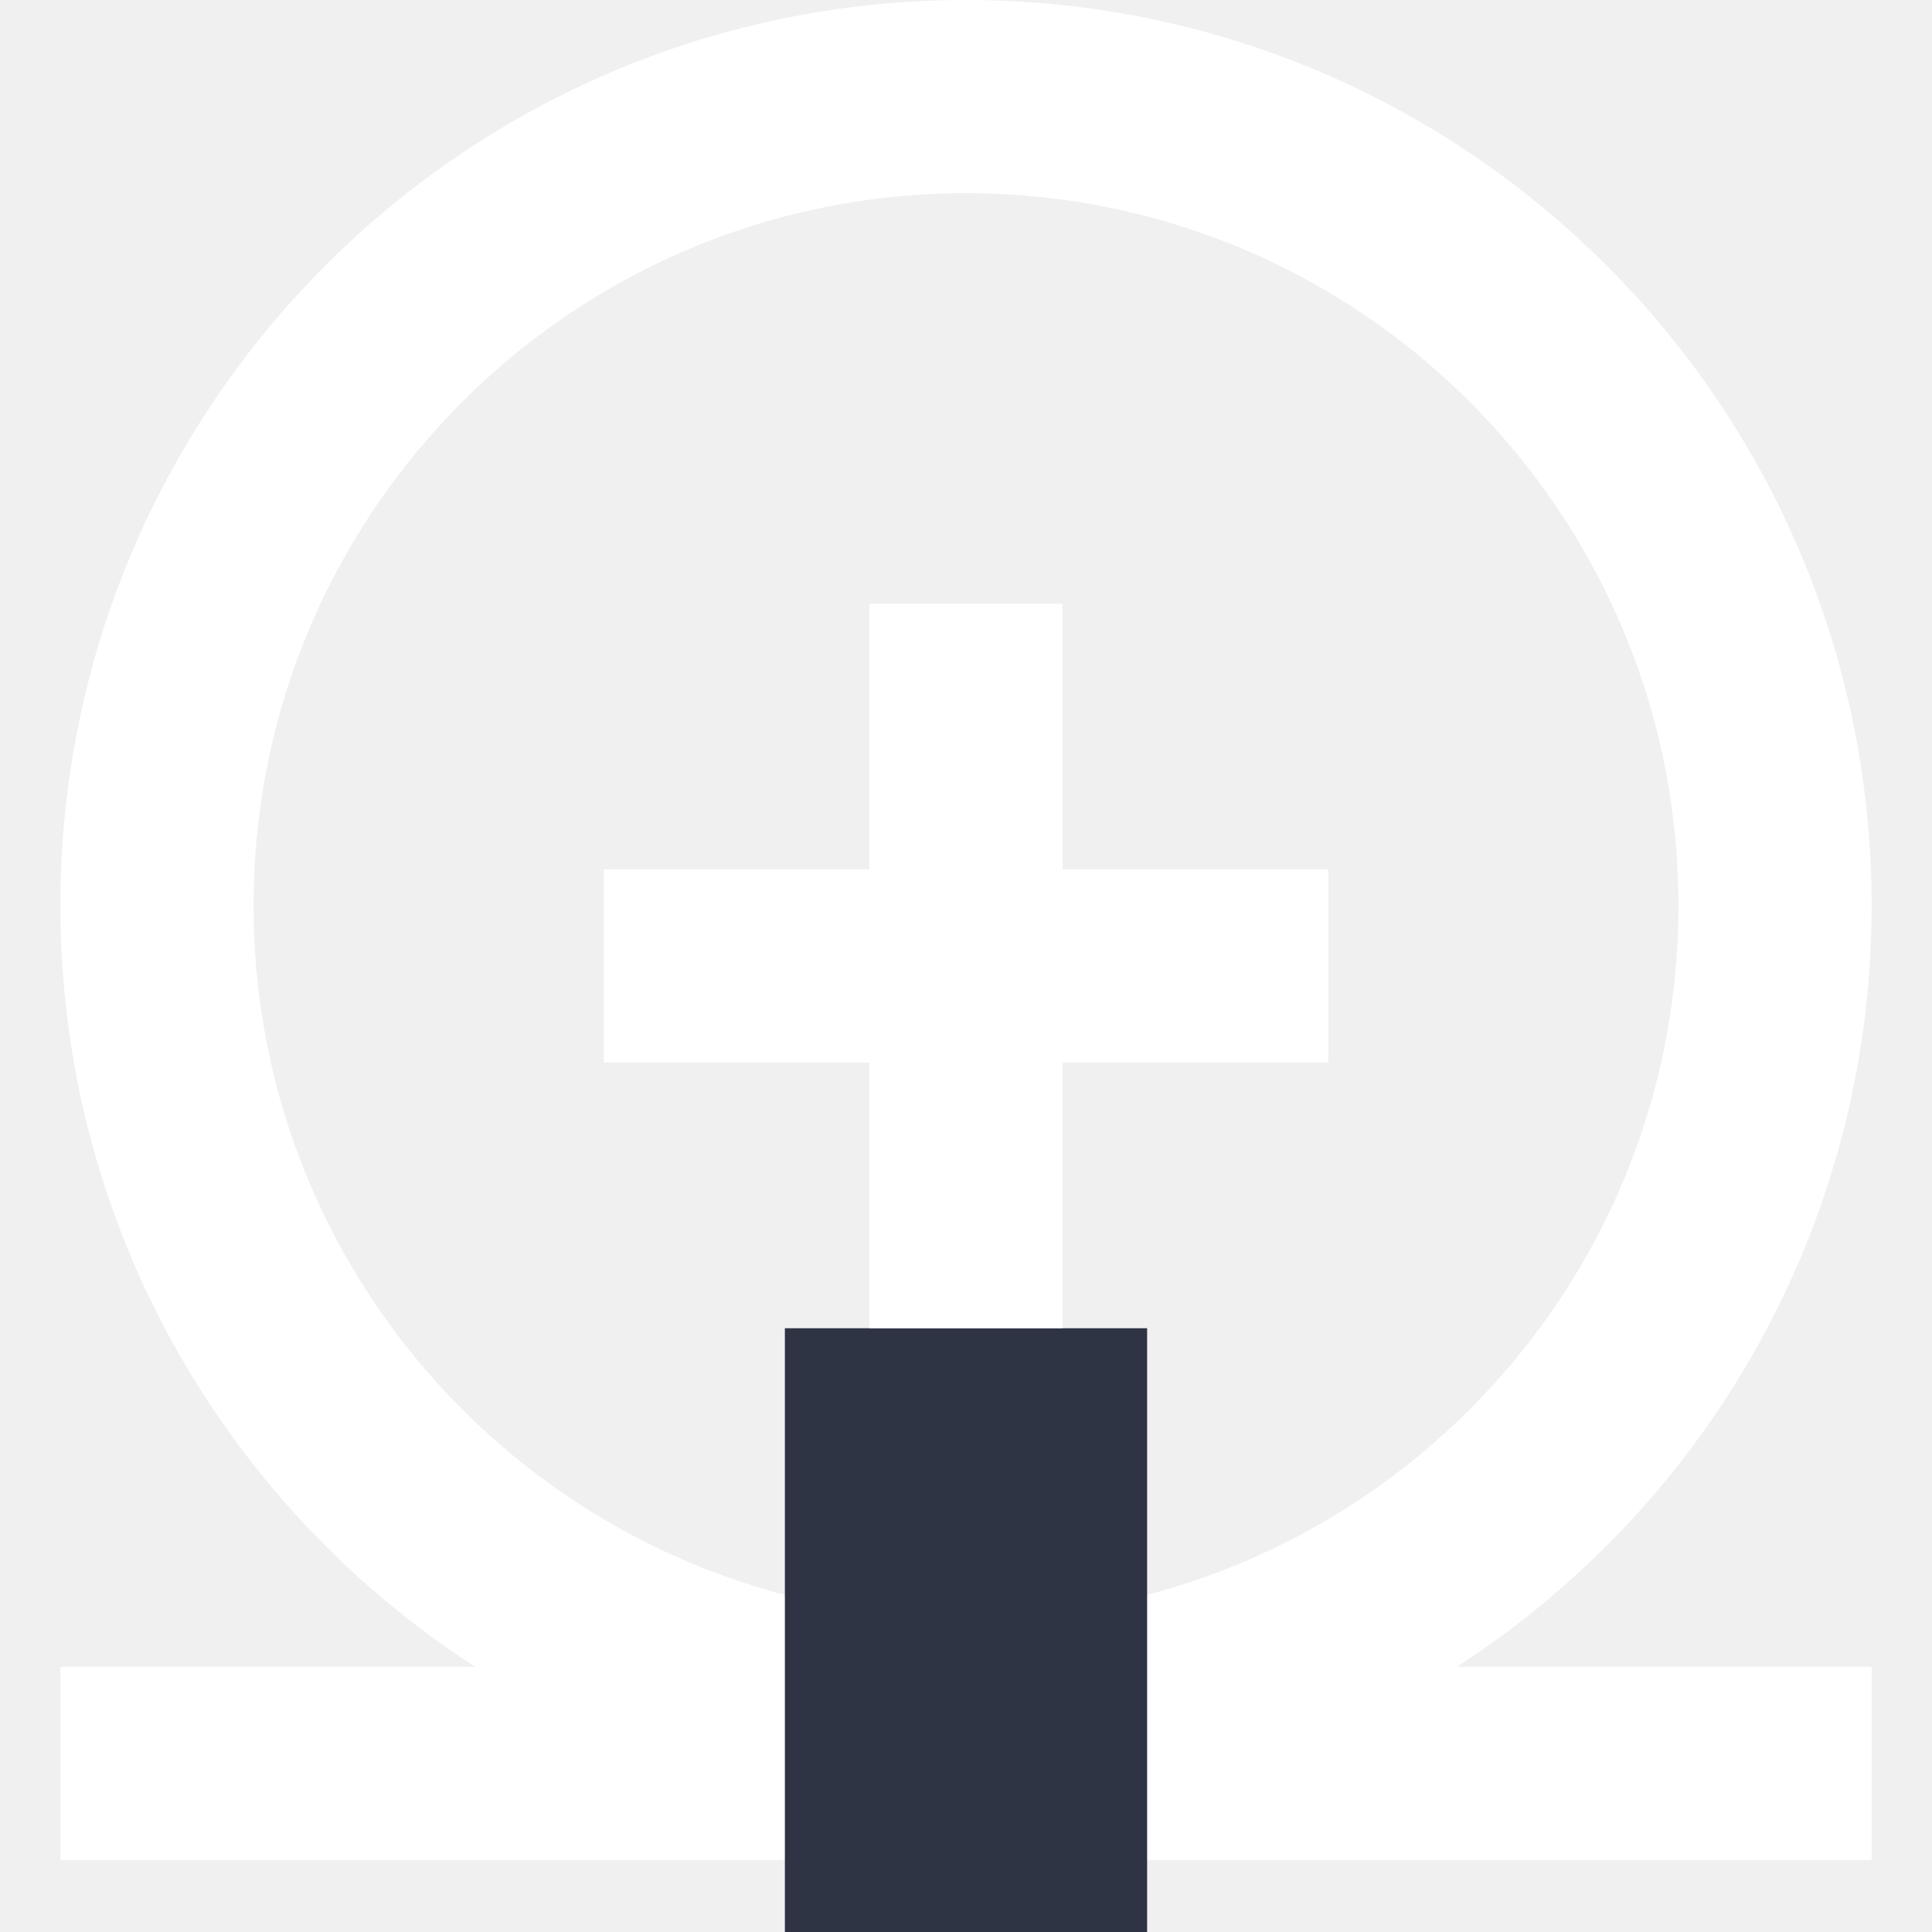
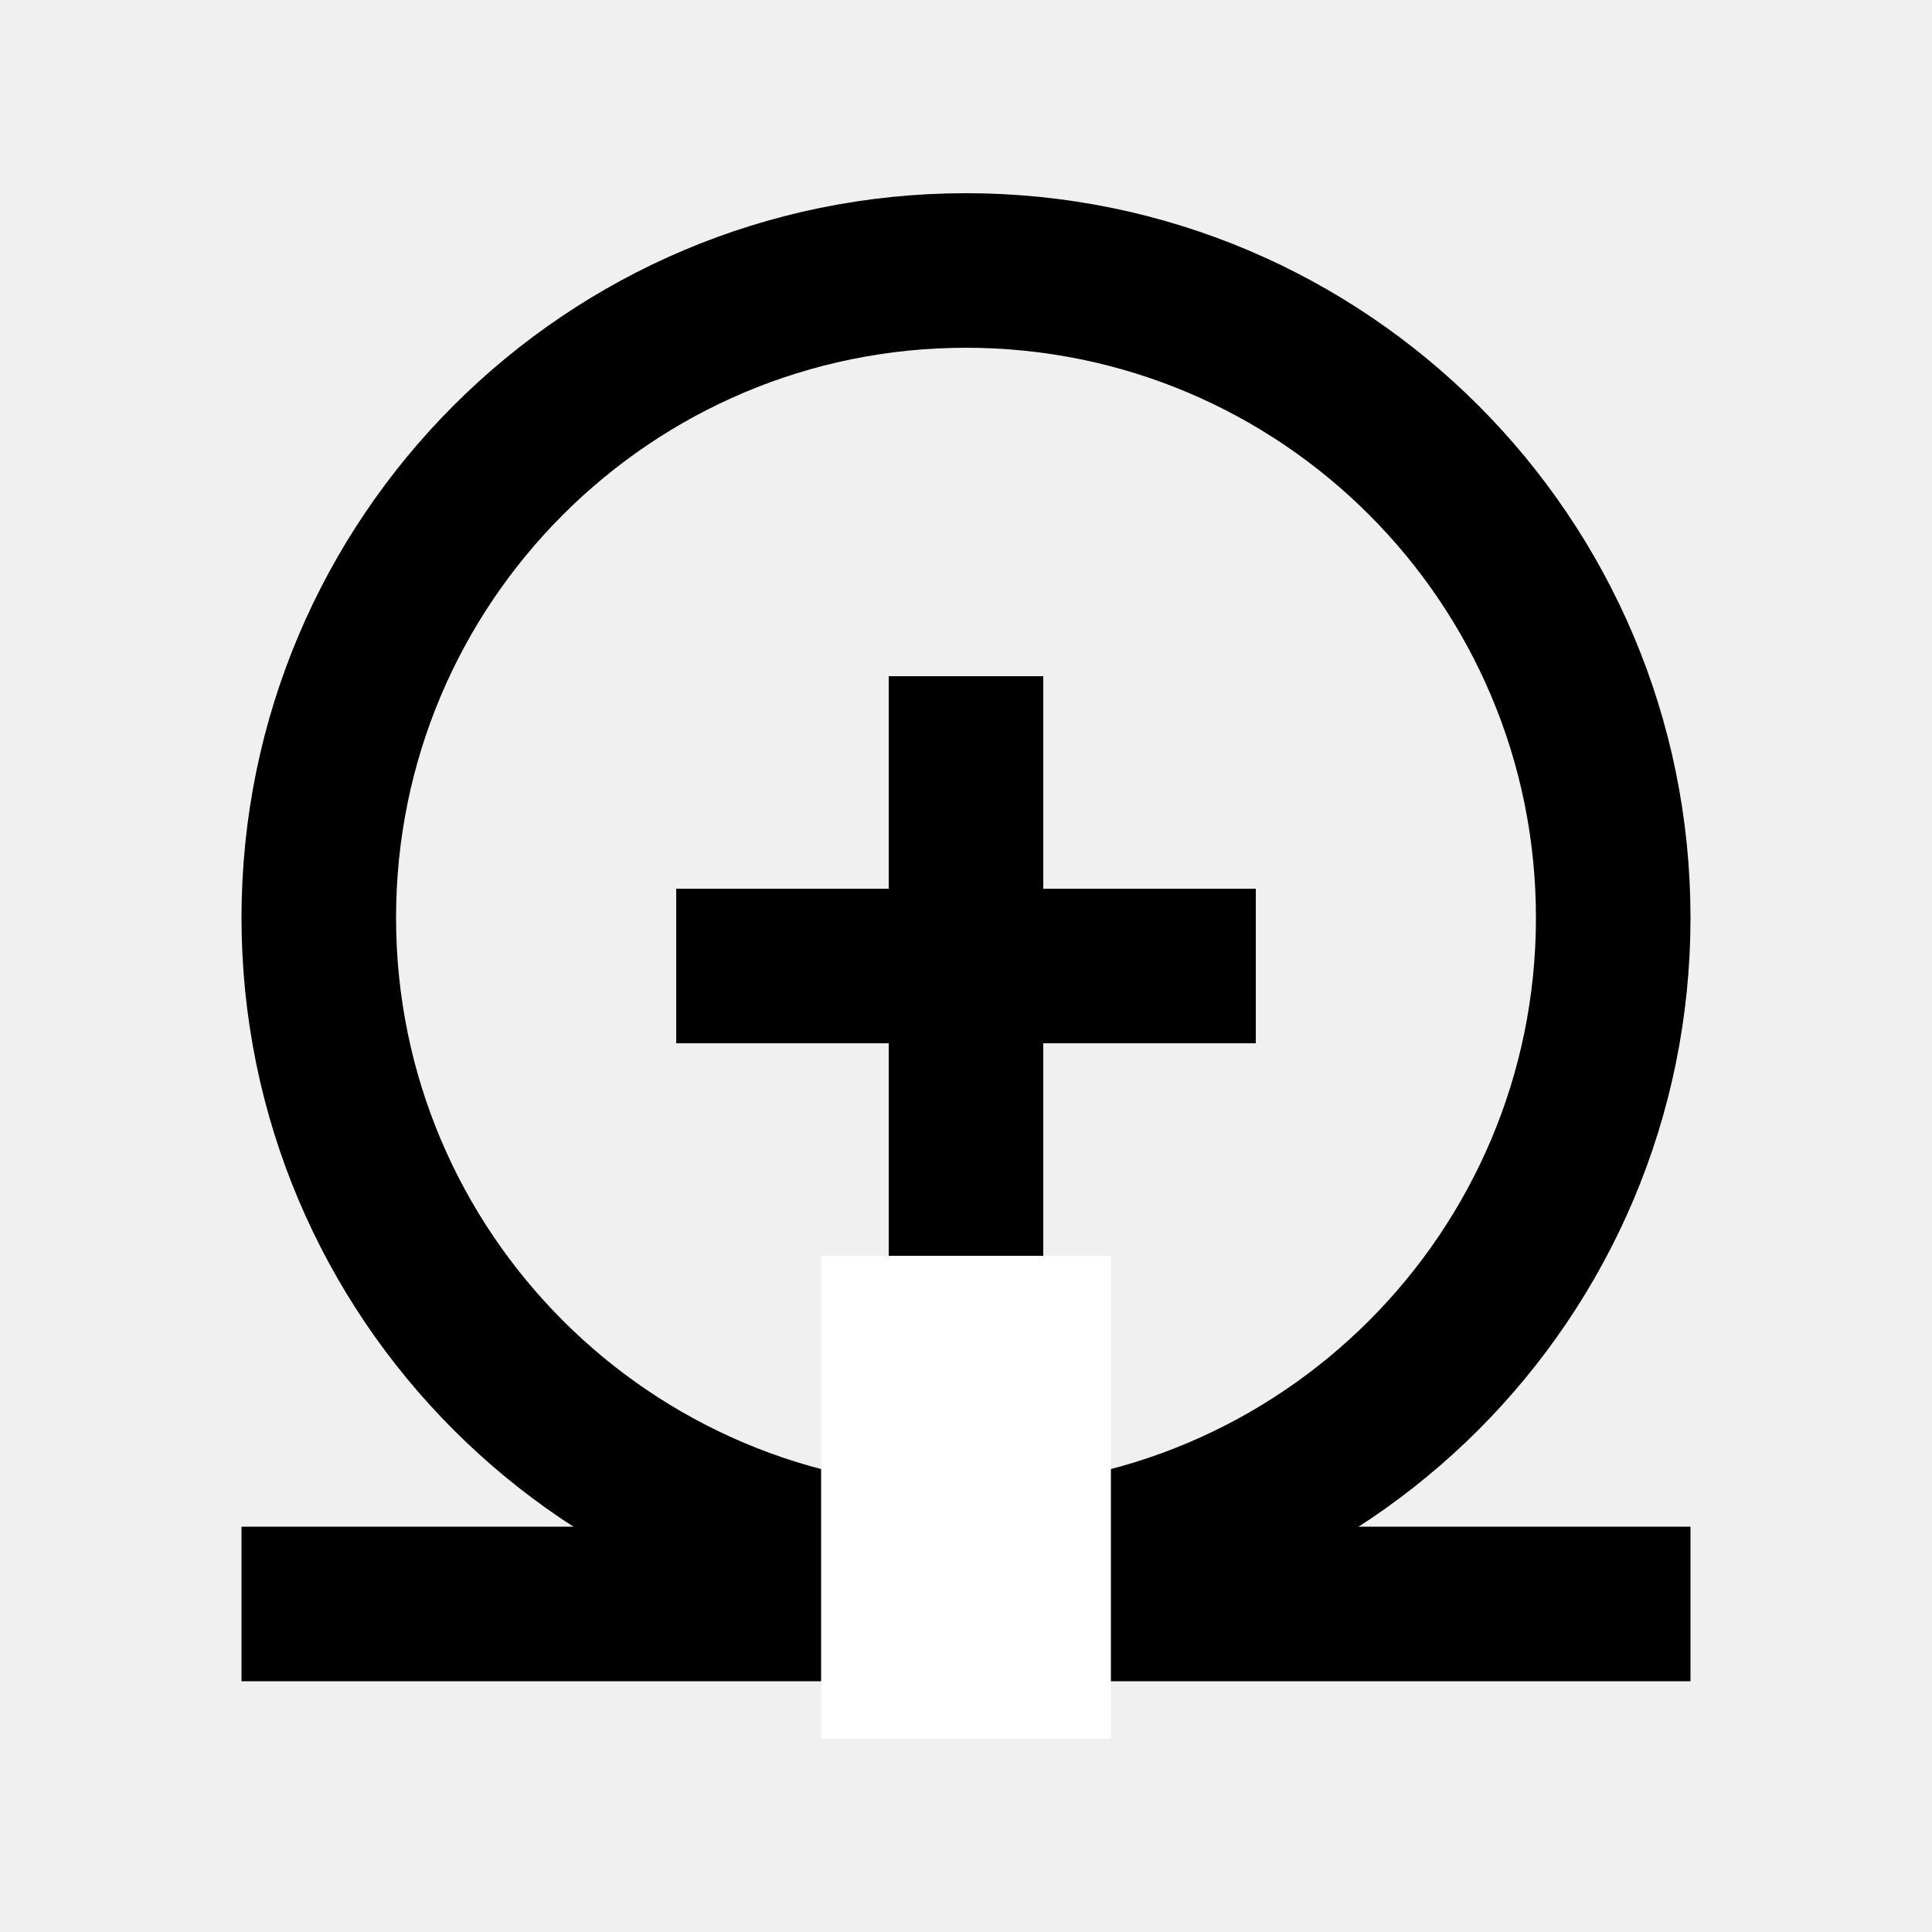
- <svg xmlns="http://www.w3.org/2000/svg" width="16" height="16" viewBox="0 0 16 16" fill="none">
-   <path d="M0.5 14.604H15.5" stroke="white" stroke-width="1.6" stroke-linejoin="round" />
-   <circle cx="8" cy="7.5" r="6.7" stroke="white" stroke-width="1.6" />
-   <path d="M8 11V16" stroke="#2E3444" stroke-width="3" stroke-linejoin="round" />
-   <path d="M8 5V11" stroke="white" stroke-width="1.6" stroke-linejoin="round" />
-   <path d="M11 8L5 8" stroke="white" stroke-width="1.6" stroke-linejoin="round" />
+ <svg xmlns="http://www.w3.org/2000/svg" width="20" height="20" viewBox="0 0 20 20" fill="none">
+   <path d="M2.5 16.604H17.5" stroke="currentcolor" stroke-width="1.6" stroke-linejoin="round" />
+   <circle cx="10" cy="9.5" r="6.7" stroke="currentcolor" stroke-width="1.6" fill="none" />
+   <path class="transparent-background" d="M10 13V18" stroke="white" stroke-width="3" stroke-linejoin="round" />
+   <path d="M10 7V13" stroke="currentcolor" stroke-width="1.6" stroke-linejoin="round" />
+   <path d="M13 10L7 10" stroke="currentcolor" stroke-width="1.6" stroke-linejoin="round" />
</svg>
